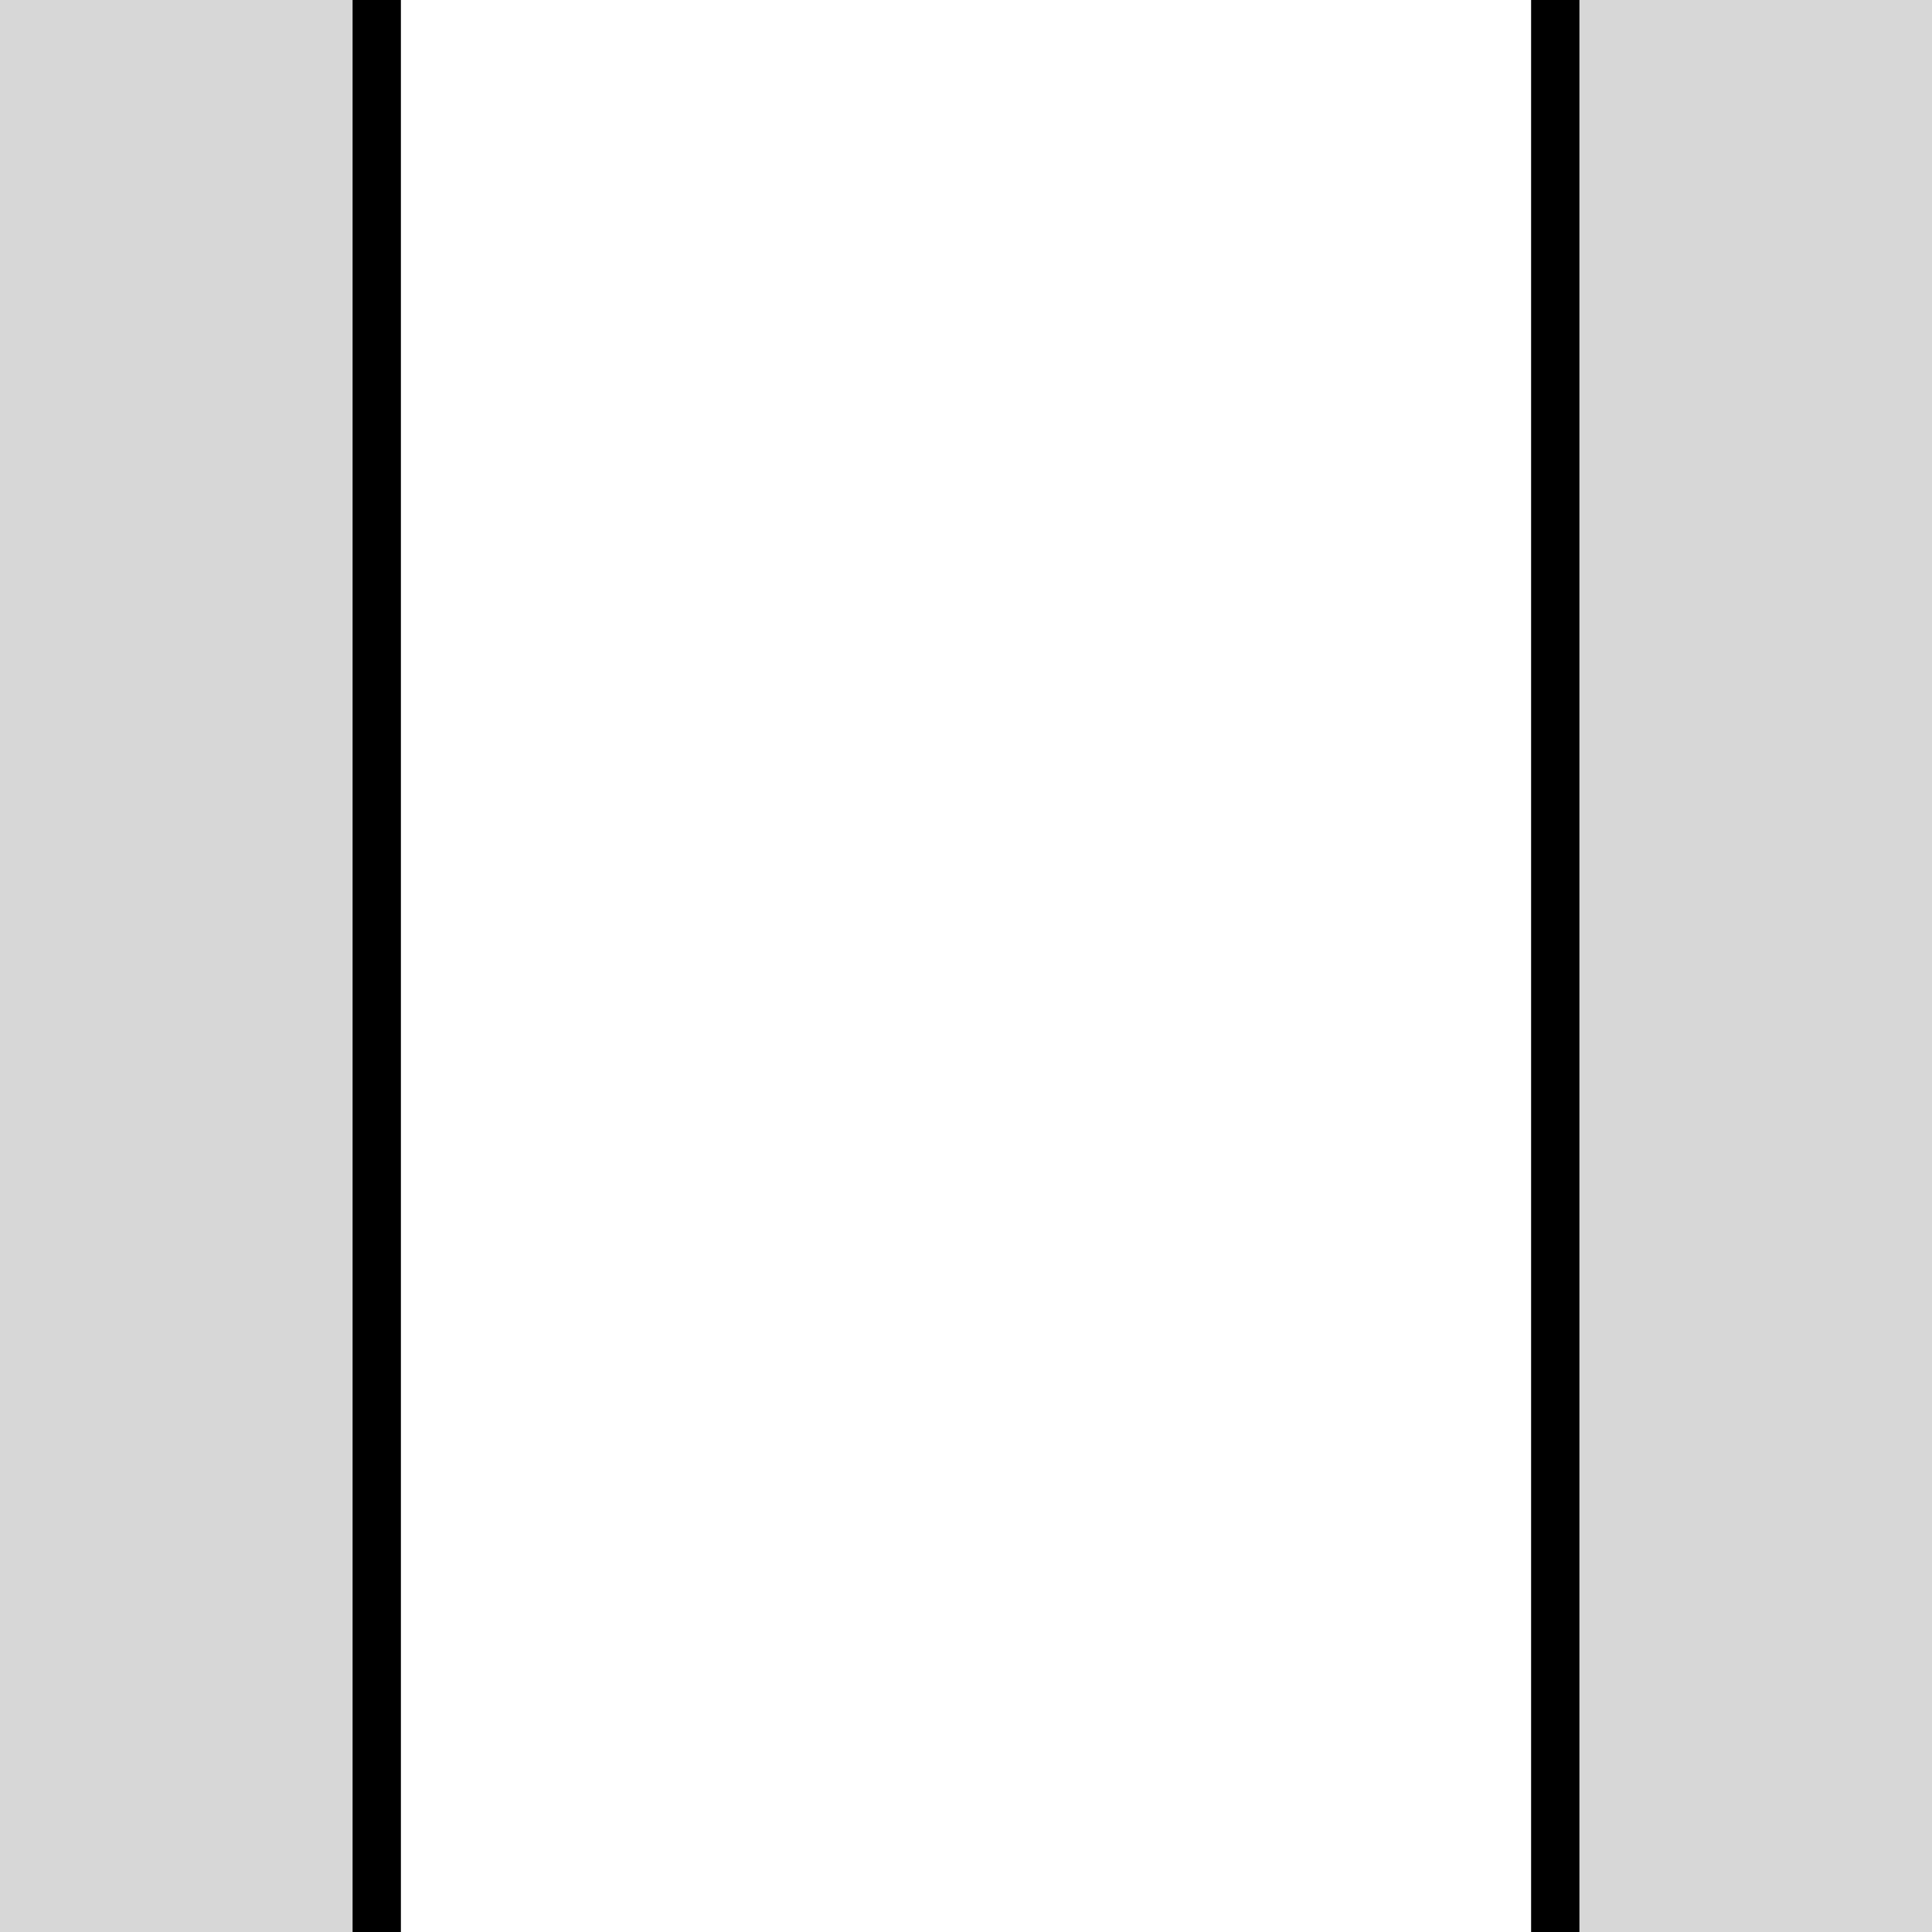
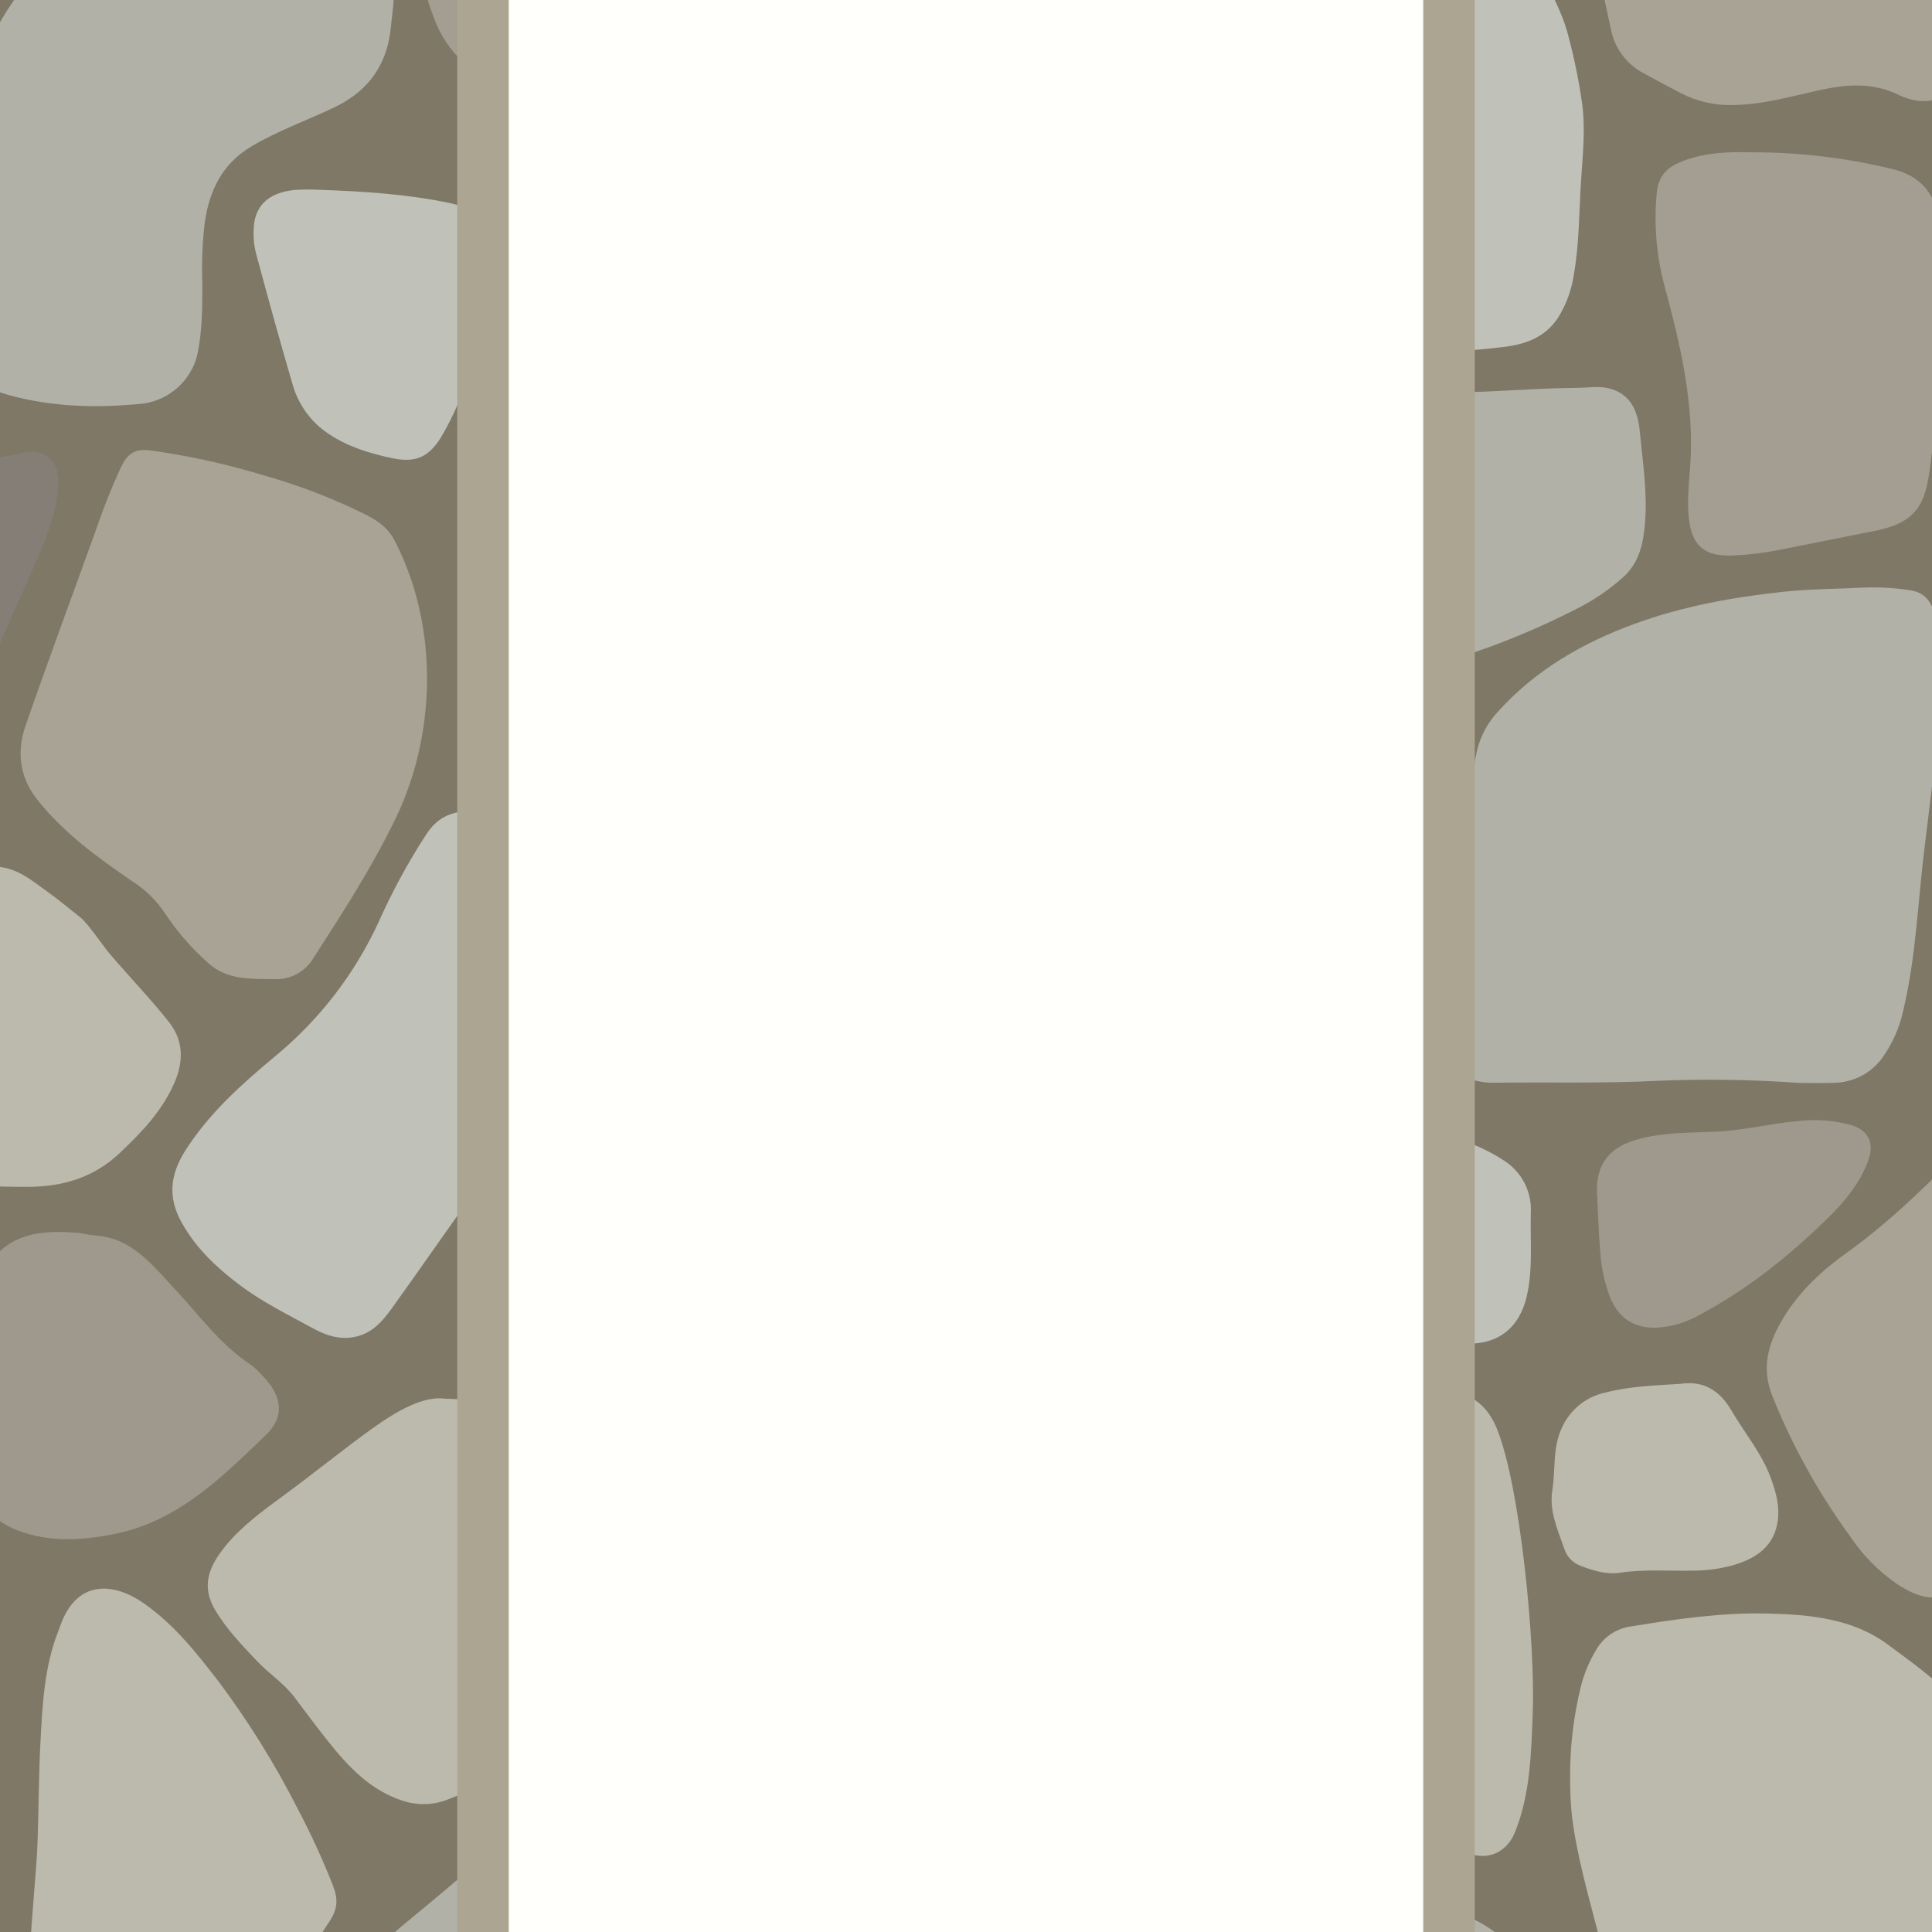
- <svg xmlns="http://www.w3.org/2000/svg" width="400" height="400" viewBox="0 0 400 400" fill="none">
-   <g clip-path="url(#clip0_1_26)">
-     <rect width="400" height="400" fill="white" />
-     <rect x="322" width="78" height="400" fill="#D7D7D7" />
-     <rect width="78" height="400" fill="#D7D7D7" />
-     <line x1="78" y1="-5" x2="78" y2="400" stroke="black" stroke-width="10" />
-     <line x1="322" y1="-5" x2="322" y2="400" stroke="black" stroke-width="10" />
+ <svg xmlns="http://www.w3.org/2000/svg" width="300" height="300" viewBox="0 0 300 300" fill="none">
+   <rect width="300" height="300" fill="#887F72" />
+   <mask id="mask0_148_469" style="mask-type:alpha" maskUnits="userSpaceOnUse" x="0" y="0" width="300" height="300">
+     <rect width="300" height="300" fill="#C4C4C4" />
+   </mask>
+   <g mask="url(#mask0_148_469)">
+     <g clip-path="url(#clip0_148_469)">
+       <path d="M180.947 26.423C184.815 33.104 187.225 40.529 188.018 48.21C188.357 51.284 188.224 54.392 188.383 57.506C188.735 64.511 189.365 71.45 190.088 78.449C190.353 80.972 190.678 83.635 189.889 86.045C188.713 89.547 186.225 92.456 182.95 94.16C180.703 95.374 178.206 96.056 175.653 96.152C169.756 96.457 163.839 96.543 157.962 97.095C150.234 97.706 142.557 98.84 134.983 100.488C126.678 102.42 118.253 103.502 109.775 104.505C103.92 105.277 98.023 105.692 92.117 105.747C76.751 106.018 73.471 107.825 73.828 90.01C73.967 83.057 75.586 76.331 77.775 69.837C81.045 59.987 83.508 49.887 85.138 39.637C85.802 35.653 86.584 31.709 88.933 28.196C90.994 25.172 93.953 22.873 97.39 21.623C100.9 20.221 104.614 19.962 108.289 19.631C124.767 18.223 141.278 18.137 157.789 18.468C161.106 18.535 164.529 18.415 167.839 19.133C170.91 19.843 178.248 21.793 180.947 26.423Z" fill="#BBB5AB" />
+       <path d="M169.06 358.398C168.96 352.289 169.298 346.446 169.597 340.609C170.055 331.585 170.625 322.535 172.755 313.683C174.307 307.209 176.416 300.994 181.086 296.014C184.622 292.249 189.113 290.363 194.174 289.805C202.519 288.882 210.334 290.934 217.956 294.121C220.676 295.257 223.482 296.193 226.301 297.063C232.682 299.055 236.55 303.59 239.342 309.361C241.487 313.672 243.251 318.162 244.616 322.78C246.321 328.853 247.603 335.036 248.45 341.286C248.921 344.746 249.419 348.219 249.585 351.698C249.751 355.178 249.193 358.438 247.11 361.287C241.835 368.597 235.509 375.086 228.337 380.543C224.768 383.31 220.93 385.71 216.881 387.708C214.168 388.996 211.183 388.465 208.364 388.04C201.697 387.03 195.421 384.474 188.901 382.841C184.701 381.831 180.598 380.451 176.642 378.717C171.998 376.639 170.075 372.933 169.478 368.212C169.099 364.955 168.96 361.675 169.06 358.398V358.398Z" fill="#C7C7C4" />
+       <path d="M127.308 197.892C132.21 195.555 136.834 192.719 141.557 190.063C145.736 187.713 149.663 184.798 154.446 183.715C157.411 183.051 160.084 184.333 160.675 187.195C161.095 188.72 161.408 190.273 161.61 191.843C161.697 193.708 162.174 195.534 163.009 197.204C163.844 198.874 165.02 200.35 166.459 201.538C169.218 203.928 171.409 206.904 172.874 210.249C175.587 216.04 177.212 222.102 177.013 228.59C176.895 236.554 174.169 244.259 169.252 250.522C166.765 253.548 163.995 256.33 160.98 258.829C157.232 262.096 154.267 266.087 150.937 269.745C146.541 274.585 141.402 278.692 135.713 281.91C131.799 284.121 127.719 285.748 123.076 285.748C117.251 285.748 113.543 282.229 111.586 277.587C110.613 275.022 109.867 272.375 109.357 269.679C108.807 267.235 107.553 264.944 106.624 262.581C104.634 257.428 103.633 252.043 102.836 246.591C101.702 238.829 101.808 230.973 100.926 223.198C100.097 215.827 103.44 210.508 109.636 206.73C114.346 203.848 119.54 201.996 124.422 199.492C124.847 199.273 125.231 198.994 125.636 198.742C125.785 198.438 126.029 198.191 126.33 198.037C126.632 197.884 126.975 197.833 127.308 197.892V197.892Z" fill="#BBB5AB" />
+       <path d="M242.692 -49.587C243.614 -58.365 248.238 -63.352 256.815 -64.859C259.789 -65.394 262.802 -65.685 265.824 -65.729C268.159 -65.729 270.467 -66.101 272.822 -66.034C282.295 -65.762 291.788 -65.702 301.154 -64.009C303.264 -63.63 304.252 -61.818 305.44 -60.377C311.178 -53.405 313.539 -45.065 315.018 -36.359C316.345 -28.391 316.869 -20.277 319.118 -12.455C320.033 -9.254 319.118 -6.04 317.612 -3.112C314.003 3.966 308.511 9.451 302.448 14.385C300.106 16.284 297.207 15.892 294.773 14.71C290.567 12.678 286.434 13.13 282.169 14.079C277.904 15.029 273.545 16.277 269.015 16.31C266.251 16.382 263.513 15.756 261.054 14.491C259.104 13.468 257.154 12.446 255.23 11.383C253.918 10.694 252.778 9.718 251.895 8.527C251.011 7.336 250.408 5.961 250.129 4.504C248.51 -3.152 246.732 -10.768 245.28 -18.464C244.183 -24.124 243.371 -29.835 242.845 -35.576C242.416 -40.467 242.221 -41.246 242.692 -49.587Z" fill="#BBB5AB" />
+       <path d="M279.243 168.151C271.97 167.628 264.672 167.519 257.386 167.826C248.762 168.27 240.192 167.998 231.594 168.131C229.877 168.09 228.19 167.663 226.659 166.883C224.297 165.82 223.428 163.689 223.236 161.205C222.964 157.666 223.747 154.24 224.238 150.78C225.22 143.928 226.487 137.128 227.409 130.269C228.019 125.727 228.324 121.139 229.326 116.643C229.87 114.295 231.036 112.136 232.702 110.395C238.527 103.98 245.777 99.81 253.824 96.869C261.28 94.14 269.008 92.745 276.869 91.895C281.114 91.444 285.366 91.451 289.612 91.231C291.874 91.16 294.139 91.291 296.378 91.623C298.978 91.962 299.993 93.303 300.896 96.822C302.269 102.168 301.692 107.593 301.068 112.991C300.352 119.113 299.642 125.236 298.872 131.358C297.804 139.851 297.546 148.45 295.555 156.823C294.972 159.592 293.8 162.203 292.119 164.479C291.255 165.597 290.15 166.506 288.887 167.14C287.624 167.773 286.235 168.114 284.822 168.138C282.965 168.211 281.101 168.151 279.243 168.151Z" fill="#C7C7C4" />
+       <path d="M243.807 276.272C243.755 271.413 244.319 266.567 245.485 261.85C245.994 259.848 246.796 257.932 247.867 256.166C248.435 255.182 249.223 254.343 250.169 253.714C251.115 253.085 252.193 252.683 253.319 252.541C260.311 251.405 267.323 250.376 274.427 250.548C281.021 250.701 287.695 251.325 293.128 255.356C298.56 259.387 304.504 263.424 307.576 270.024C308.975 273.032 309.493 276.332 310.673 279.427C311.313 281.093 312.059 282.717 312.909 284.287C318.342 294.433 320.305 305.097 317.446 316.406C316.863 319.192 315.48 321.746 313.466 323.756C312.76 324.468 311.906 325.016 310.965 325.361C310.024 325.705 309.018 325.837 308.02 325.748C298.408 324.878 288.783 325.084 279.137 325.084C274.122 325.084 269.101 325.35 264.099 324.593C258.759 323.789 255.044 320.994 252.782 316.074C250.52 311.153 249.585 305.702 248.225 300.449C246.659 294.393 244.908 288.371 244.105 282.142C243.898 280.193 243.798 278.233 243.807 276.272Z" fill="#D4D2CA" />
+       <path d="M358.886 191.63C358.793 195.913 357.878 199.459 357.327 203.058C357.142 204.28 356.87 205.488 356.664 206.704C355.901 211.352 352.505 213.828 348.916 216.099C344.04 219.067 338.91 221.593 333.586 223.649C327.844 225.987 322.667 229.526 318.402 234.028C315.204 237.348 312.106 240.781 308.803 243.988C306.362 246.359 303.622 248.271 299.887 248.052C297.851 247.932 296.192 247.009 294.58 245.973C291.678 243.973 289.186 241.435 287.237 238.497C282.327 231.763 278.275 224.442 275.177 216.704C273.638 212.72 274.374 209.34 276.212 205.887C278.693 201.239 282.408 197.646 286.613 194.638C294.156 189.233 300.617 182.686 306.979 176.046C312.756 169.964 318.693 164.014 325.294 158.782C326.777 157.672 328.553 157.025 330.402 156.922C334.382 156.497 338.03 157.082 341.181 159.751C344.332 162.42 346.083 165.767 347.151 169.658C348.77 175.596 351.86 181.03 356.133 185.455C358.064 187.427 359.245 189.466 358.886 191.63Z" fill="#BBB5AB" />
+       <path d="M52.819 320.728C53.071 314.872 53.648 310.191 56.236 306.02C58.068 303.189 60.354 300.678 63.002 298.59C69.834 292.953 76.614 287.262 83.055 281.173C84.992 279.334 87.241 277.853 89.165 275.974C92.481 272.773 97.344 273.603 100.833 275.443C103.977 277.096 106.034 279.878 108.044 282.68C110.299 285.828 113.218 288.371 115.818 291.2C121.961 297.84 123.062 305.589 121.019 313.989C120.303 316.93 118.485 319.473 116.767 321.957C109.55 332.342 103.274 343.298 96.866 354.162C94.876 357.482 92.601 358.285 88.906 356.884C83.095 354.68 78.206 351.047 73.536 347.07C67.3 341.758 61.596 335.928 56.899 329.142C54.889 326.273 52.766 323.411 52.819 320.728Z" fill="#C7C7C4" />
+       <path d="M31.419 44.06C31.419 47.838 31.419 51.609 30.577 55.348C30.058 57.229 29.006 58.919 27.549 60.215C26.092 61.511 24.291 62.357 22.364 62.652C15.346 63.389 8.361 63.243 1.535 61.39C-5.583 59.465 -8.701 55.029 -9.079 47.951C-9.404 41.882 -8.21 35.925 -7.294 29.962C-6.89 27.306 -6.631 24.65 -6.233 21.994C-5.012 14.232 -2.571 6.921 1.92 0.401C4.173 -3.063 6.971 -6.14 10.205 -8.71C15.512 -12.694 21.369 -15.675 27.983 -16.917C29.516 -17.26 31.066 -17.519 32.627 -17.694C36.792 -17.999 40.958 -17.694 45.124 -17.521C48.325 -17.447 51.515 -17.137 54.67 -16.592C55.55 -16.462 56.382 -16.11 57.087 -15.567C57.792 -15.024 58.346 -14.309 58.697 -13.491C61.065 -8.497 61.602 -3.212 60.912 2.207C60.753 3.488 60.673 4.783 60.421 6.078C59.406 11.164 56.441 14.504 51.851 16.702C47.585 18.734 43.108 20.314 39.021 22.745C34.564 25.401 32.567 29.478 31.817 34.385C31.423 37.594 31.29 40.829 31.419 44.06V44.06Z" fill="#C7C7C4" />
+       <path d="M167.421 10.892C160.147 11.013 152.873 10.585 145.663 9.61C145.192 9.544 144.728 9.391 144.263 9.292C138.552 8.156 137.59 7.101 136.389 1.41C135.212 -4.084 134.487 -9.665 134.22 -15.277C134.094 -18.159 133.908 -21.034 133.908 -23.909C133.908 -27.8 134.572 -31.532 136.515 -34.978C138.185 -37.929 140.856 -40.184 144.044 -41.333C148.19 -42.94 152.542 -43.458 156.854 -44.155C164.078 -45.33 171.315 -46.446 178.532 -47.667C183.043 -48.431 187.514 -49.493 192.131 -49.613C195.375 -49.699 197.763 -48.285 199.82 -45.974C201.876 -43.663 203.216 -40.808 204.463 -38.006C209.818 -25.974 211.707 -19.666 207.395 -1.87C202.088 2.711 195.747 5.241 189.159 7.28C184.177 8.822 175.554 10.892 167.421 10.892Z" fill="#C7C7C4" />
+       <path d="M166.147 100.328C167.379 100.239 168.616 100.265 169.842 100.408C174.32 101.251 176.323 105.242 176.94 109.2C177.324 112.06 177.464 114.948 177.358 117.832C177.285 122.314 178.174 126.69 178.685 131.112C179.275 136.006 180.304 140.833 180.675 145.72C180.874 148.124 180.914 150.521 181.053 152.918C181.265 156.471 179.302 158.802 176.96 161.033C173.962 163.888 170.327 165.681 166.658 167.387C160.516 170.203 155.069 174.227 149.159 177.434C146.764 178.762 144.376 180.09 141.676 180.754C138.538 181.491 136.263 180.594 134.379 177.945C131.659 174.167 130.518 169.831 129.736 165.329C128.542 158.616 128.31 151.843 128.031 145.05C127.825 139.99 126.916 134.97 126.571 129.917C126.3 125.893 125.908 121.849 126.492 117.805C126.64 116.512 127.101 115.275 127.837 114.202C128.572 113.129 129.559 112.253 130.711 111.65C135.384 108.935 140.29 106.644 145.371 104.804C151.048 102.774 156.902 101.282 162.857 100.348C163.952 100.259 165.052 100.252 166.147 100.328V100.328Z" fill="#D4D2CA" />
+       <path d="M61.456 127.048C57.801 134.611 53.257 141.657 48.72 148.689C48.095 149.767 47.184 150.652 46.089 151.245C44.993 151.838 43.755 152.116 42.511 152.049C38.909 151.982 35.306 152.215 32.374 149.572C29.746 147.26 27.442 144.604 25.522 141.677C24.229 139.755 22.55 138.125 20.593 136.889C15.207 133.184 9.926 129.386 5.807 124.193C3.008 120.674 2.576 116.716 3.963 112.699C7.492 102.506 11.26 92.4 14.915 82.247C16.037 78.931 17.335 75.677 18.802 72.499C19.724 70.614 20.792 69.631 23.26 69.93C29.037 70.718 34.743 71.954 40.328 73.628C45.89 75.165 51.297 77.215 56.481 79.75C58.345 80.68 60.09 81.743 61.211 83.808C68.403 97.622 67.537 114.473 61.456 127.048Z" fill="#BBB5AB" />
+       <path d="M4.076 314.473C4.281 307.614 4.739 300.768 5.29 293.929C5.495 291.332 5.734 288.73 5.827 286.12C6.013 280.894 6.006 275.662 6.285 270.449C6.596 264.652 6.875 258.782 9.058 253.264C9.184 252.946 9.296 252.6 9.416 252.295C12.009 245.197 17.695 245.748 22.285 248.928C27.055 252.249 30.55 256.704 34.02 261.206C38.63 267.377 42.703 273.933 46.192 280.801C48.246 284.679 50.08 288.669 51.685 292.753C52.468 294.746 52.534 296.319 51.128 298.411C46.736 304.938 43.167 311.89 43.791 320.177C44.03 323.358 43.479 326.479 42.955 329.593C42.604 331.671 41.25 333.239 39.638 334.44C36.39 336.901 32.434 338.244 28.361 338.272C22.816 338.398 17.343 337.92 12.354 335.31C9.104 333.61 7.008 330.802 5.681 327.296C4.129 323.086 4.043 318.809 4.076 314.473Z" fill="#D4D2CA" />
+       <path d="M186.745 270.257C185.723 266.472 185.418 262.567 185.179 258.676C184.45 247.667 184.907 236.637 184.768 225.621C184.701 222.253 185.149 218.894 186.095 215.661C187.965 209.393 190.99 207.925 197.332 209.685C203.024 211.226 208.39 213.822 214.208 214.997C217.351 215.694 220.561 216.048 223.78 216.053C228.112 215.98 230.845 217.999 232.404 221.764C236.095 230.776 238.423 255.371 238.002 266.073C237.757 272.262 237.631 278.557 235.263 284.46C233.777 288.158 230.115 289.241 226.765 287.116C223.866 285.283 221.511 282.753 218.467 281.093C213.093 278.165 207.594 275.887 201.325 276.133C196.198 276.351 187.164 271.809 186.745 270.257Z" fill="#D4D2CA" />
+       <path d="M69.171 217.188C80.992 217.461 88.515 222.235 93.715 230.827C97.759 237.258 99.834 244.732 99.686 252.328C99.636 254.737 98.949 257.091 97.695 259.148C94.094 265.124 88.687 269.194 82.903 272.846C78.77 275.406 74.403 277.565 69.861 279.294C67.589 280.279 65.038 280.411 62.677 279.666C57.463 278.026 54.053 274.281 50.809 270.223C49.065 268.039 47.42 265.775 45.721 263.543C44.023 261.312 41.794 259.925 39.957 257.979C37.555 255.449 35.147 252.952 33.356 249.905C31.141 246.14 32.587 243.045 34.962 240.124C37.535 236.956 40.812 234.586 44.083 232.189C48.726 228.782 53.191 225.137 57.861 221.777C61.669 219.048 65.768 216.717 69.171 217.188Z" fill="#D4D2CA" />
+       <path d="M89.908 -38.425C96.541 -38.425 103.002 -37.176 109.404 -35.583C112.469 -34.819 115.467 -33.717 118.565 -33.172C123.208 -32.349 125.305 -29.188 126.392 -25.137C127.626 -20.529 127.719 -15.762 127.772 -11.021C127.73 -9.575 127.936 -8.133 128.382 -6.758C128.993 -5.131 128.727 -3.716 128.17 -2.176C126.757 1.742 125.119 5.52 121.802 8.243C118.644 10.832 114.804 11.735 110.883 12.047C105.47 12.479 100.143 13.435 94.803 14.338C89.463 15.241 84.263 15.235 79.102 13.674C76.437 12.931 73.987 11.563 71.954 9.685C69.922 7.806 68.365 5.471 67.413 2.871C64.855 -3.755 63.945 -10.903 64.76 -17.959C65.105 -21.452 65.237 -24.958 66.538 -28.265C67.38 -30.396 68.528 -32.289 70.63 -33.504C76.886 -37.063 82.047 -38.431 89.908 -38.425Z" fill="#B5AFA8" />
+       <path d="M-55.063 114.731C-55.673 104.85 -51.235 96.65 -43.222 90.468C-34.251 83.492 -24.413 77.713 -13.954 73.276C-10.445 71.802 -6.724 71.703 -3.035 71.41C-0.85 71.193 1.32 70.833 3.459 70.335C6.922 69.591 9.097 71.317 9.044 74.89C8.978 78.874 7.538 82.566 6.039 86.178C4.374 90.162 2.51 94.093 0.779 98.071C-2.206 104.95 -4.475 112.095 -6.91 119.186C-7.128 119.85 -7.447 120.448 -7.672 121.099C-8.687 124.047 -10.671 125.667 -13.716 126.656C-21.623 129.213 -29.358 132.287 -37.444 134.293C-39.715 134.857 -42.05 135.123 -44.389 135.083C-48.993 134.997 -51.832 132.965 -53.331 128.556C-54.791 124.266 -55.003 119.797 -55.063 114.731Z" fill="#908787" />
+       <path d="M73.397 125.913C75.148 125.999 77.145 127.327 78.438 129.591C80.296 132.839 81.131 136.457 81.821 140.09C82.724 144.884 83.367 149.724 83.055 154.618C82.624 161.531 81.994 168.45 79.42 174.97C78.296 177.907 76.805 180.689 74.982 183.251C70.14 189.891 65.523 196.67 60.713 203.33C59.387 205.137 57.934 206.836 55.532 207.487C53.131 208.138 50.889 207.487 48.859 206.398C44.879 204.233 40.826 202.241 37.211 199.532C33.708 196.876 30.577 193.981 28.315 190.024C25.761 185.581 26.59 181.903 29.157 178.071C32.812 172.567 37.655 168.244 42.67 164.061C49.58 158.385 55.108 151.21 58.836 143.078C60.928 138.396 63.381 133.885 66.173 129.585C67.798 127.095 69.868 125.926 73.397 125.913Z" fill="#D9DCDB" />
+       <path d="M271.907 23.648C279.316 23.622 286.7 24.5 293.897 26.264C297.877 27.194 300.305 29.737 301.048 33.854C301.754 37.151 301.888 40.544 301.446 43.887C301.333 45.123 301.313 46.366 301.386 47.605C301.371 56.059 300.792 64.502 299.655 72.878C299.224 75.866 298.673 78.96 295.794 80.76C293.804 82.015 291.443 82.373 289.161 82.825L276.252 85.395C273.898 85.861 271.512 86.15 269.114 86.258C264.079 86.484 262.374 84.226 262.149 79.219C262.009 76.205 262.487 73.19 262.56 70.162C262.779 61.457 260.815 53.137 258.58 44.823C257.205 39.916 256.767 34.793 257.286 29.724C257.598 26.988 259.276 25.739 261.472 24.943C265.048 23.621 268.756 23.561 271.907 23.648Z" fill="#B5AFA8" />
+       <path d="M-1.231 134.565C2.457 134.499 4.799 136.643 7.293 138.41C9.077 139.671 10.742 141.099 12.461 142.447C13.694 143.401 15.863 146.745 17.21 148.31C20.182 151.77 23.353 155.076 26.199 158.655C28.454 161.504 28.554 164.632 27.161 167.952C25.263 172.44 21.993 175.834 18.537 179.094C14.51 182.872 9.681 184.3 4.255 184.293C-0.76 184.293 -5.742 184.14 -10.677 183.058C-13.335 182.384 -15.808 181.122 -17.915 179.366C-19.593 178.038 -21.344 176.889 -23.122 175.741C-25.954 173.908 -29.225 173.29 -32.343 172.42C-36.323 171.278 -38.16 168.888 -38.485 164.95C-38.611 163.383 -39.096 161.869 -39.348 160.302C-40.33 154.419 -37.417 150.428 -33.185 147.102C-28.044 143.064 -22.094 140.674 -15.938 138.649C-12.024 137.367 -8.044 136.358 -4.137 135.07C-3.211 134.711 -2.223 134.54 -1.231 134.565Z" fill="#D4D2CA" />
+       <path d="M227.15 208.689C222.848 208.413 218.599 207.587 214.506 206.232C209.352 204.612 204.105 203.324 198.858 202.029C192.761 200.522 186.519 199.579 180.569 197.494C177.631 196.506 174.913 194.954 172.569 192.925C170.532 191.113 170.313 188.41 170.439 186.066C170.672 181.909 171.587 177.806 173.882 174.114C178.061 167.434 184.131 164.917 191.594 166.511C196.762 167.606 201.664 169.499 206.705 170.953C213.279 172.852 219.866 174.725 226.354 176.883C228.915 177.644 231.351 178.776 233.585 180.243C234.921 181.1 236.006 182.296 236.73 183.71C237.453 185.124 237.789 186.704 237.704 188.291C237.585 192.673 238.075 197.075 237.041 201.431C235.9 206.079 232.828 208.649 227.999 208.656L227.15 208.689Z" fill="#D9DCDB" />
+       <path d="M244.669 60.228C246.387 60.228 248.178 59.91 249.804 60.295C253.12 61.092 254.314 63.734 254.62 66.935C255.077 71.716 255.84 76.49 255.429 81.311C255.177 84.346 254.553 87.287 252.165 89.518C249.871 91.596 247.293 93.338 244.51 94.691C239.447 97.275 234.207 99.494 228.828 101.331C225.359 102.5 222.314 101.856 219.362 100.255C213.014 96.822 208.085 91.869 204.151 85.806C201.956 82.42 200.019 78.934 199.448 74.93C198.652 69.339 199.043 66.391 204.025 63.482C206.015 62.313 208.476 62.2 210.752 61.809C214.748 61.131 218.8 60.84 222.851 60.939C230.142 61.078 237.392 60.282 244.669 60.228Z" fill="#C7C7C4" />
+       <path d="M116.555 196.298C113.324 197.195 110.114 198.151 106.73 198.357C105.298 198.443 104.448 197.925 103.46 196.803C100.681 193.662 98.027 190.449 95.5 187.082C91.724 182.087 89.148 176.288 87.971 170.136C87.413 167.221 87.725 164.399 88.09 161.551C88.674 157.009 89.198 152.454 90.478 148.025C91.705 143.782 93.974 140.521 98.319 138.921C103.219 137.082 108.522 136.591 113.676 137.5C116.933 138.058 118.545 140.276 119.401 143.197C120.941 148.813 121.942 154.563 122.392 160.369C122.752 164.257 123.337 168.122 124.144 171.942C125.47 178.237 125.988 184.413 123.202 190.462C122.711 192.859 119.248 195.893 116.555 196.298Z" fill="#D4D2CA" />
+       <path d="M225.299 54.339C222.577 54.356 219.855 54.225 217.146 53.947C211.714 53.25 210.307 49.518 211.037 45.162C212.224 38.077 213.498 31.005 214.48 23.913C215.216 18.561 215.607 13.156 216.656 7.851C217.319 4.371 218.341 0.965 220.682 -1.924C222.459 -4.016 224.743 -5.617 227.316 -6.572C229.196 -7.39 231.184 -7.932 233.22 -8.179C236.152 -8.484 237.863 -7.003 239.077 -4.599C240.755 -1.319 242.586 1.881 243.508 5.5C244.445 8.995 245.169 12.543 245.678 16.125C246.215 20.215 245.744 24.226 245.492 28.236C245.18 33.15 245.233 38.11 244.324 42.977C243.955 45.29 243.11 47.502 241.843 49.471C239.807 52.473 236.709 53.509 233.399 53.887C230.453 54.193 227.508 54.611 225.299 54.339Z" fill="#D9DCDB" />
+       <path d="M-5.417 218.802C-4.694 213.995 -5.49 208.842 -4.581 203.809C-4.037 200.801 -3.181 197.925 -1.185 195.508C2.378 191.192 7.207 191.04 12.202 191.451C13.018 191.518 13.82 191.783 14.636 191.83C20.441 192.155 23.638 196.418 27.141 200.156C30.935 204.214 34.192 208.789 38.935 211.91C39.649 212.451 40.301 213.07 40.879 213.755C43.818 216.783 44.255 219.977 41.277 222.833C34.491 229.333 27.797 236.113 18.013 238.145C12.898 239.194 7.844 239.566 2.795 237.66C-1.437 236.066 -3.692 233.012 -4.502 228.696C-5.118 225.515 -5.145 222.275 -5.417 218.802Z" fill="#B0A9A3" />
+       <path d="M216.742 118.29C215.335 128.562 215.939 138.874 215.787 149.226C215.797 150.023 215.623 150.811 215.278 151.529C214.933 152.247 214.426 152.875 213.797 153.363C212.459 154.336 211.331 155.569 210.48 156.989C209.816 158.244 208.43 158.655 207.163 158.921C201.71 160.096 196.496 159.851 192.038 155.913C190.392 154.342 189.144 152.4 188.396 150.249C186.44 145.302 186.287 140.056 185.982 134.844C185.829 132.241 185.717 129.611 185.683 127.015C185.61 119.93 186.227 112.878 188.231 106.026C188.467 105.305 188.753 104.602 189.086 103.921C190.519 100.707 192.788 99.034 196.523 99.339C202.645 99.837 208.058 101.995 212.496 106.172C215.959 109.399 217.014 113.655 216.742 118.29Z" fill="#B6AFA8" />
+       <path d="M49.775 29.478C56.541 29.724 63.294 30.142 69.947 31.556C75.639 32.798 78.916 37.712 77.563 43.655C76.082 50.191 73.928 56.555 71.135 62.645C70.362 64.453 69.476 66.21 68.481 67.904C66.577 70.959 64.567 71.888 61.032 71.171C57.496 70.454 54.093 69.392 51.081 67.406C48.355 65.616 46.359 62.907 45.456 59.77C43.532 53.203 41.708 46.609 39.937 40.009C39.373 38.181 39.228 36.25 39.512 34.358C40.069 31.457 42.166 29.909 45.622 29.504C47.005 29.418 48.391 29.409 49.775 29.478Z" fill="#D9DCDB" />
+       <path d="M248.019 185.973C247.469 179.333 251.495 177.288 256.57 176.405C259.98 175.814 263.422 175.873 266.845 175.701C270.985 175.488 274.985 174.446 279.084 174.094C281.955 173.737 284.867 173.963 287.648 174.758C290.116 175.568 291.025 177.5 290.176 179.977C288.889 183.729 286.375 186.657 283.602 189.359C277.671 195.15 271.223 200.282 263.887 204.18C261.792 205.389 259.437 206.073 257.021 206.172C253.704 206.206 251.416 204.692 250.096 201.644C249.187 199.355 248.647 196.937 248.497 194.479C248.231 191.511 248.158 188.549 248.019 185.973Z" fill="#B0A9A3" />
+       <path d="M260.955 214.878C264.583 214.346 267.071 215.973 268.829 218.975C270.892 222.507 273.585 225.675 275.011 229.599C275.767 231.684 276.338 233.795 276.066 236.04C275.555 240.024 272.816 241.923 269.359 242.972C267.315 243.565 265.199 243.873 263.071 243.889C259.23 243.968 255.382 243.636 251.535 244.214C249.485 244.526 247.422 243.902 245.512 243.171C244.903 242.96 244.351 242.61 243.9 242.149C243.449 241.688 243.11 241.129 242.911 240.515C241.849 237.441 240.529 234.641 241.047 231.392C241.571 228.138 241.047 224.752 242.573 221.604C243.192 220.261 244.112 219.078 245.263 218.15C246.414 217.221 247.764 216.572 249.207 216.252C253.041 215.25 257.021 215.13 260.955 214.878Z" fill="#D4D2CA" />
+       <path d="M111.911 108.443C112.701 108.443 113.112 108.443 113.523 108.443C119.533 108.111 120.906 111.371 120.203 116.178C119.5 120.986 117.404 125.541 114.956 129.784C113.43 132.44 110.498 132.839 107.812 133.343C103.692 134.107 99.553 134.751 95.407 135.335C93.972 135.511 92.522 135.538 91.082 135.415C88.899 135.262 87.931 133.582 87.221 131.842C85.722 128.177 86.053 124.379 86.989 120.68C88.806 113.476 92.959 110.149 100.362 109.326C104.329 108.881 108.309 108.775 111.911 108.443Z" fill="#B0A9A3" />
+       <path d="M189.783 25.527C189.678 22.652 189.93 19.774 190.533 16.961C191.276 13.282 193.81 10.985 197.524 10.872C199.793 10.792 202.068 10.792 204.337 10.872C207.853 10.998 209.843 13.15 210.015 16.656C210.175 19.856 209.551 22.984 208.987 26.071C207.972 31.676 207.316 37.36 206.334 42.944C205.352 48.528 202.632 51.304 196.901 51.755C194.858 51.915 192.695 50.428 191.78 48.289C190.453 45.242 190.566 41.961 190.227 38.767C190.002 36.583 190.227 34.358 190.048 32.127C189.869 29.896 189.756 27.917 189.783 25.527Z" fill="#B0A9A3" />
+       <path d="M158.731 296.346C156.025 296.937 154.479 295.974 153.371 293.457C150.758 287.528 151.786 282.302 155.965 277.448C159.633 273.192 163.116 268.763 166.691 264.427C168.126 262.661 169.882 261.183 171.866 260.071C174.519 258.59 176.038 259.241 176.934 262.215C177.743 264.911 177.524 267.7 177.259 270.416C175.571 288.249 167.28 294.464 158.731 296.346Z" fill="#B6AFA8" />
+       <path d="M72.249 201.372C72.516 198.635 73.39 195.993 74.808 193.638C76.225 191.283 78.15 189.275 80.442 187.759C81.063 187.376 81.764 187.14 82.491 187.07C83.218 187 83.951 187.097 84.634 187.354C86.489 187.88 88.192 188.841 89.603 190.156C92.381 192.928 94.864 195.981 97.012 199.267C99.487 202.879 98.843 208.563 95.805 211.943C95.142 212.706 94.372 213.43 93.623 214.141C89.901 217.666 86.478 217.959 82.292 215.01C79.115 212.779 76.541 209.891 73.987 207.002C73.333 206.229 72.842 205.332 72.544 204.365C72.245 203.397 72.145 202.379 72.249 201.372V201.372Z" fill="#B0A9A3" />
+       <path d="M142.472 289.433C143.356 289.378 144.242 289.378 145.126 289.433C147.892 289.792 149.424 291.651 149.696 294.407C150.041 297.913 148.549 300.383 145.769 302.242C141.411 305.184 136.482 306.306 131.354 306.625C130.316 306.728 129.272 306.494 128.376 305.959C127.481 305.423 126.781 304.614 126.379 303.65C125.359 301.535 124.826 299.218 124.82 296.87C124.783 296.32 124.913 295.772 125.194 295.298C125.475 294.823 125.893 294.446 126.392 294.214C131.344 291.476 136.83 289.845 142.472 289.433V289.433Z" fill="#B0A9A3" />
+       <path d="M167.434 12.479L167.587 12.081C167.677 12.21 167.741 12.357 167.773 12.512C167.74 12.675 167.677 12.831 167.587 12.97L167.434 12.479Z" fill="#D4D2CA" />
+       <path d="M183.799 4.657C183.048 4.596 182.347 4.25 181.842 3.69C181.336 3.13 181.064 2.397 181.08 1.642C181.173 0.314 182.599 -0.775 184.191 -0.728C185.783 -0.682 186.552 0.374 186.446 2.247C186.347 3.946 185.471 4.743 183.799 4.657Z" fill="#C7C7C4" />
+       <path d="M33.051 128.841C33.051 127.327 34.219 126.318 35.937 126.325C37.217 126.325 38.796 127.653 38.69 128.848C38.517 130.72 37.741 131.889 35.771 131.75C34.046 131.623 33.038 130.634 33.051 128.841Z" fill="#BBB5AB" />
+       <path d="M201.319 267.521C201.319 269.413 200.383 270.336 198.572 270.323C196.582 270.323 195.886 269.486 195.919 267.275C195.919 265.675 197.014 264.513 198.367 264.619C200.264 264.732 201.345 265.808 201.319 267.521Z" fill="#D4D2CA" />
+       <path d="M9.708 148.662C10.372 148.641 11.02 148.878 11.514 149.324C12.008 149.769 12.312 150.388 12.361 151.052C12.38 151.443 12.319 151.834 12.181 152.2C12.044 152.566 11.833 152.9 11.561 153.181C11.289 153.463 10.963 153.685 10.602 153.835C10.241 153.985 9.853 154.06 9.462 154.054C8.711 154.026 8 153.71 7.476 153.171C6.952 152.632 6.656 151.911 6.65 151.159C6.663 149.731 8.003 148.662 9.708 148.662Z" fill="#D4D2CA" />
+       <rect opacity="0.2" x="-77" y="-103" width="630.854" height="662.688" fill="#585838" />
+     </g>
+     <rect x="75" width="150" height="300" fill="#FFFFFC" />
+     <line x1="225" y1="-1.74846e-07" x2="225" y2="300" stroke="#ACA592" stroke-width="8" />
+     <line x1="75" y1="-1.74846e-07" x2="75" y2="300" stroke="#ACA592" stroke-width="8" />
  </g>
  <defs>
-     <clipPath id="clip0_1_26">
-       <rect width="400" height="400" fill="white" />
+     <clipPath id="clip0_148_469">
+       <rect width="631" height="662.688" fill="white" transform="translate(554 559.688) rotate(-180)" />
    </clipPath>
  </defs>
</svg>
